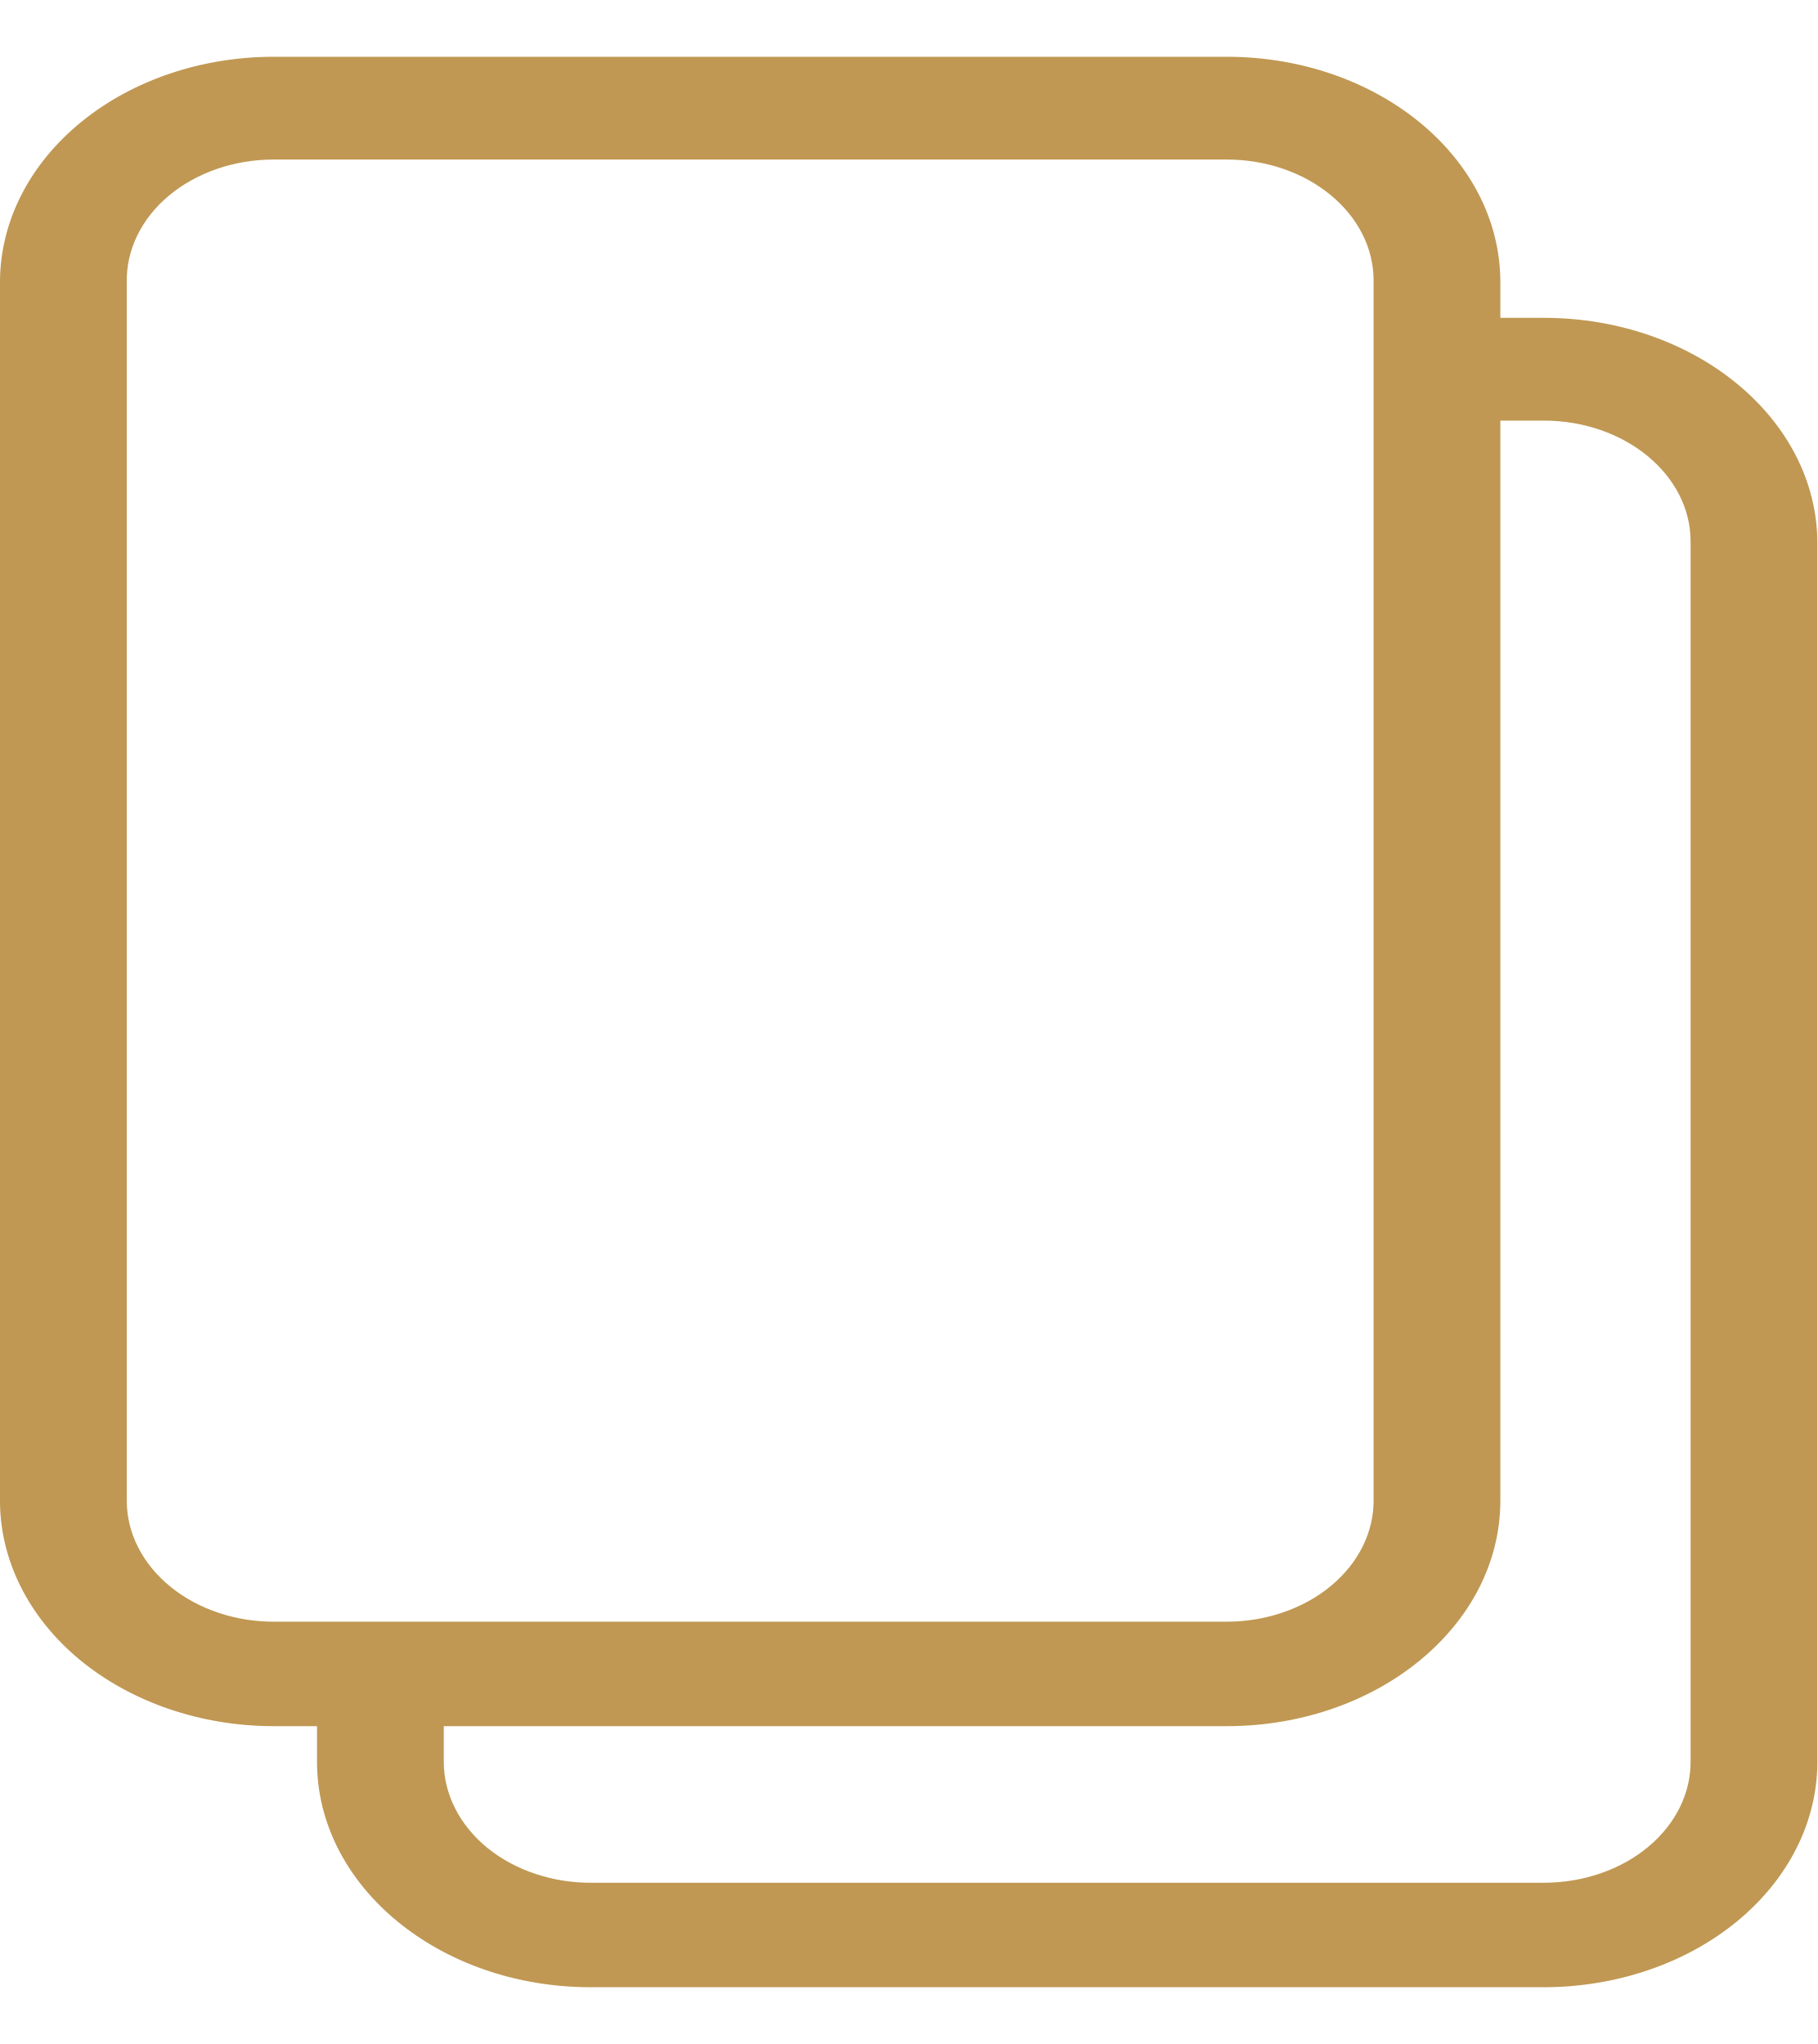
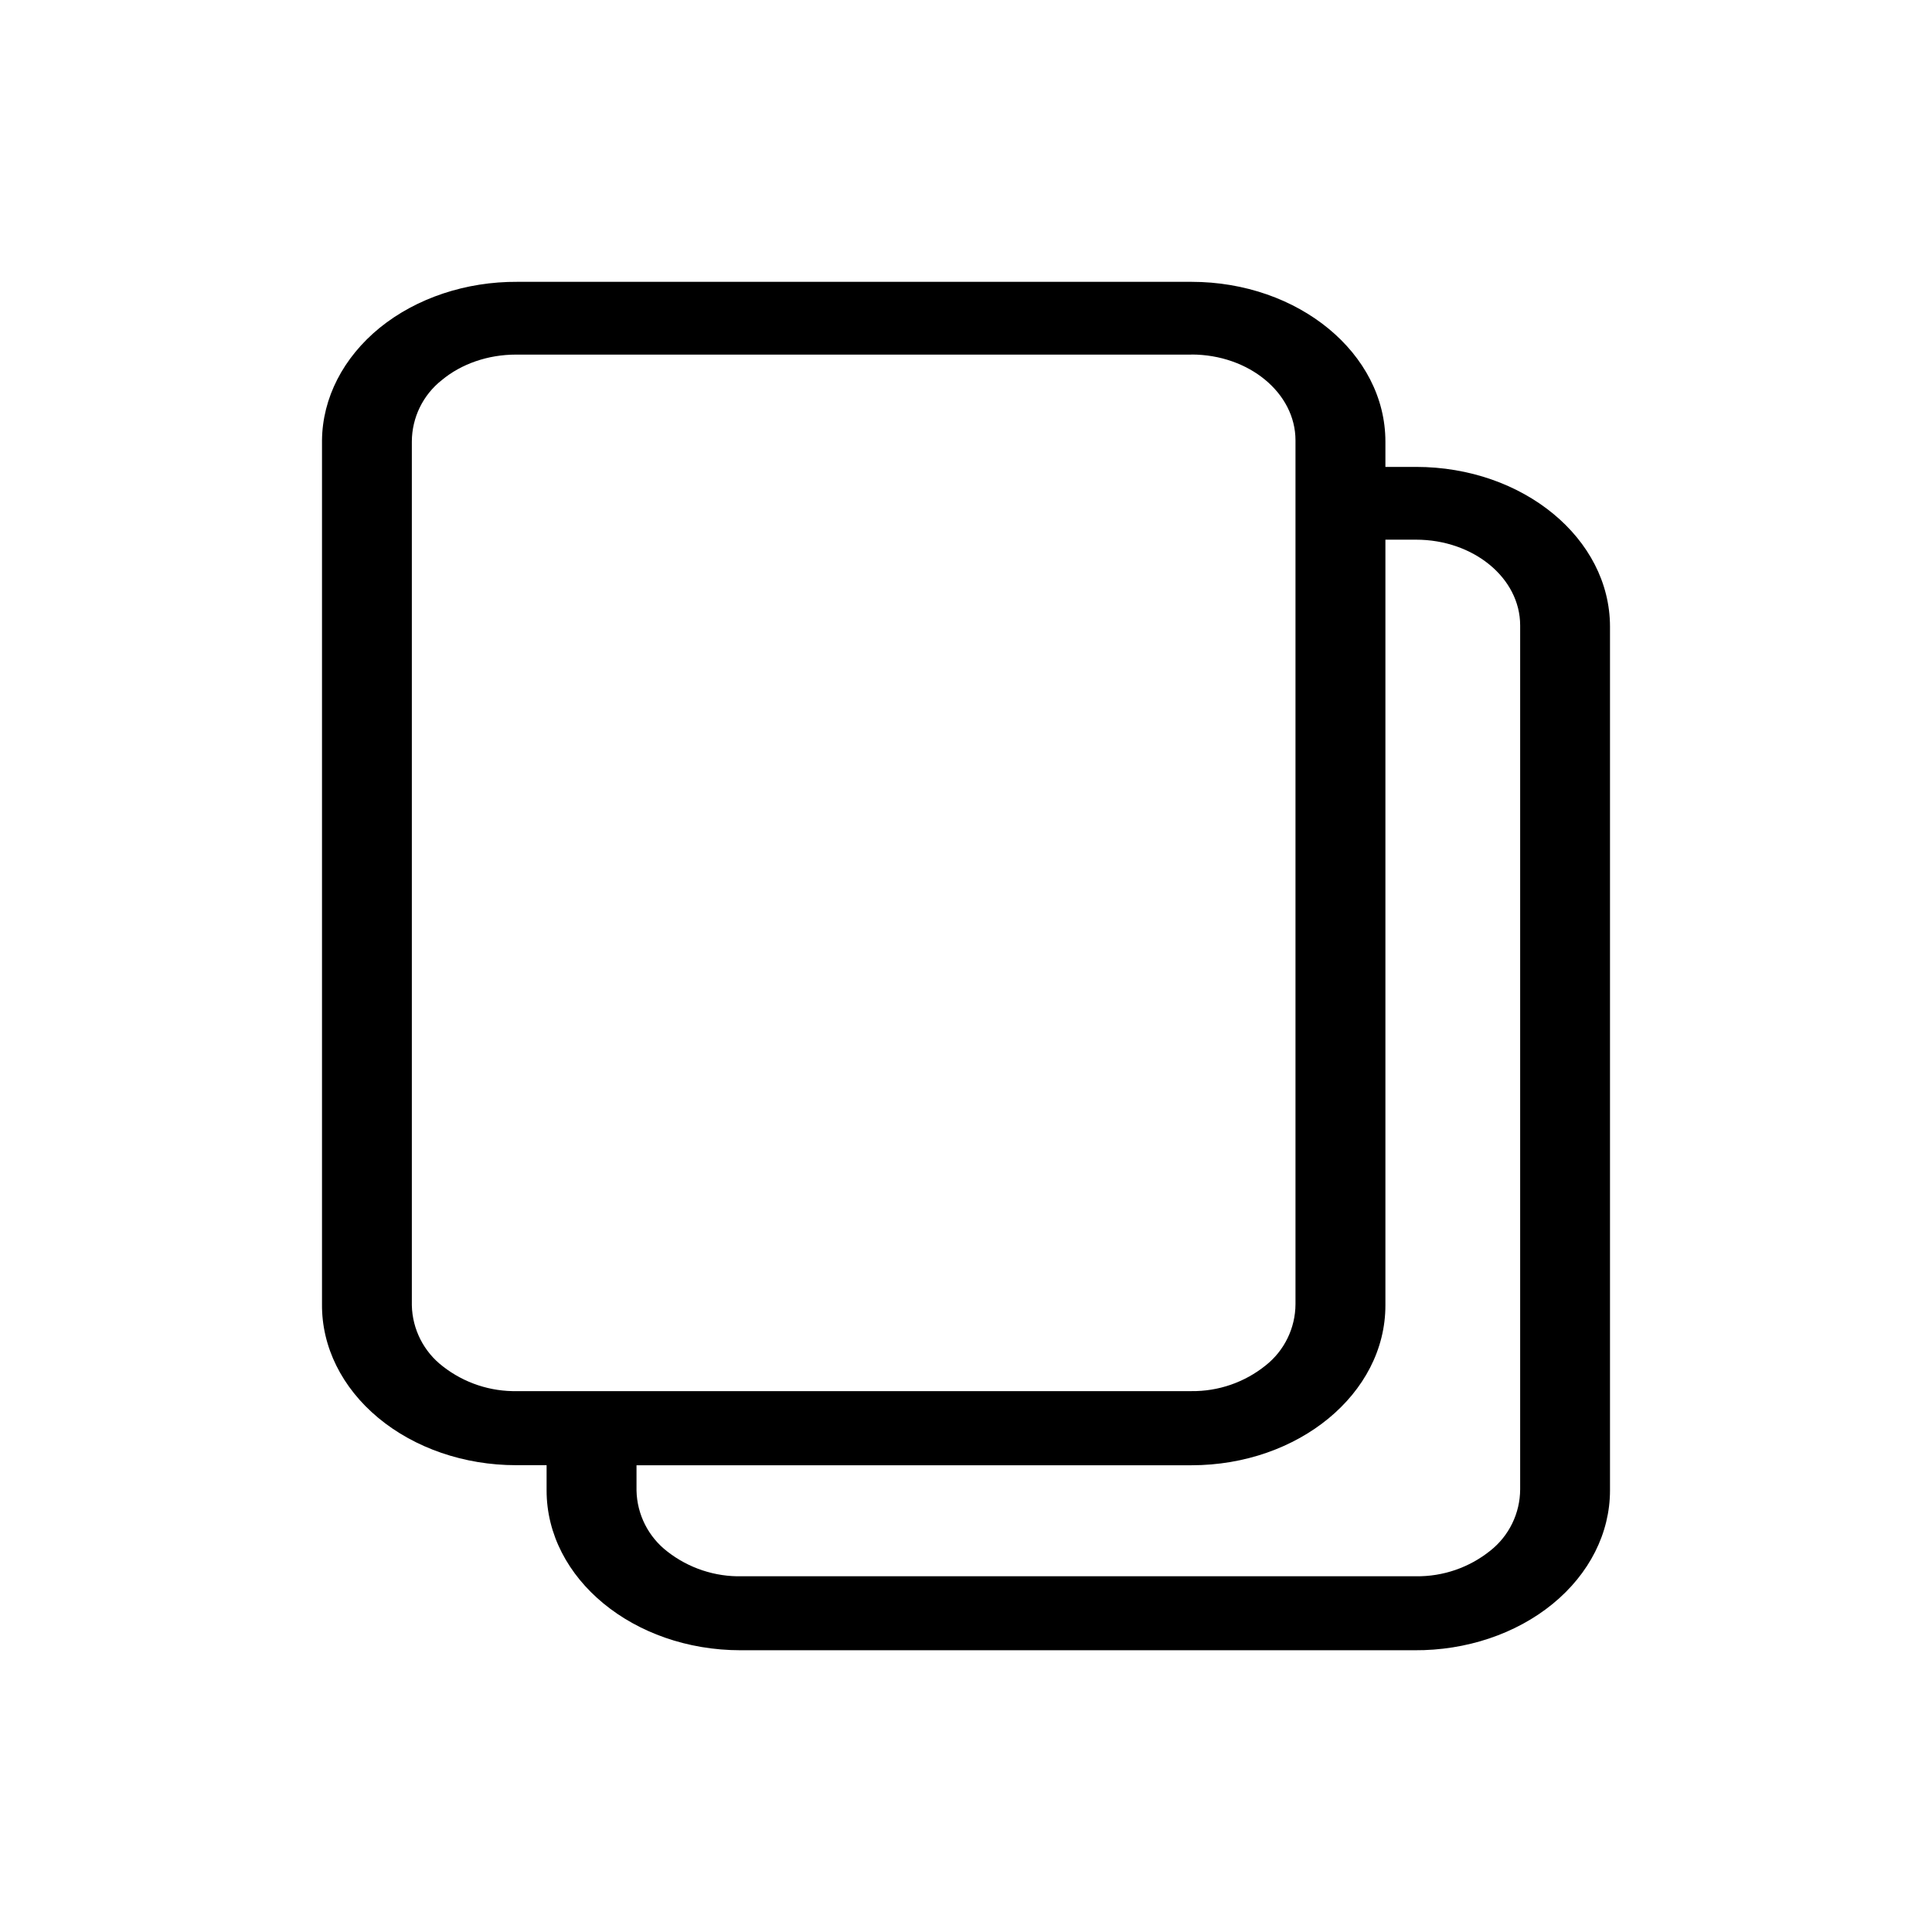
- <svg xmlns="http://www.w3.org/2000/svg" width="16px" height="18px" viewBox="0 0 16 18" version="1.1">
-   <g id="In-deposition" stroke="none" stroke-width="1" fill="none" fill-rule="evenodd">
-     <g id="3.1.In-depo.copy" transform="translate(-1098, -618)" fill="#C09853">
-       <g id="Summary" transform="translate(1057, 486)">
-         <g id="Invite-button" transform="translate(37, 129)">
-           <g id="Foundations/Icons/Copy" transform="translate(4, 3)">
-             <path d="M14.53,1 L3.8,1 C3.271,0.995 2.762,1.247 2.386,1.699 C2.011,2.152 1.799,2.767 1.799,3.409 L1.799,3.791 L1.485,3.791 C0.389,3.791 -0.5,4.869 -0.5,6.2 L-0.5,14.572 C-0.504,15.214 -0.297,15.832 0.076,16.288 C0.449,16.744 0.956,17 1.485,17 L12.215,17 C13.312,17 14.201,15.921 14.201,14.591 L14.201,14.209 L14.515,14.209 C15.611,14.209 16.5,13.131 16.5,11.8 L16.5,3.428 C16.504,2.789 16.299,2.174 15.929,1.719 C15.56,1.264 15.057,1.005 14.53,1 Z M13.296,14.591 C13.296,15.305 12.819,15.884 12.231,15.884 L1.501,15.884 C1.215,15.889 0.94,15.755 0.737,15.512 C0.534,15.269 0.42,14.937 0.42,14.591 L0.42,6.219 C0.416,5.873 0.526,5.539 0.726,5.292 C0.927,5.046 1.2,4.907 1.485,4.907 L1.799,4.907 L1.799,11.8 C1.799,13.131 2.688,14.209 3.785,14.209 L13.296,14.209 L13.296,14.591 Z M15.595,11.8 C15.595,12.514 15.118,13.093 14.53,13.093 L3.8,13.093 C3.515,13.098 3.24,12.964 3.037,12.721 C2.834,12.478 2.719,12.146 2.719,11.8 L2.719,3.428 C2.715,3.082 2.826,2.748 3.026,2.502 C3.226,2.255 3.499,2.116 3.785,2.116 L14.515,2.116 C14.8,2.111 15.075,2.245 15.278,2.488 C15.481,2.732 15.595,3.063 15.595,3.409 L15.595,11.8 Z" id="Combined-Shape" transform="translate(8, 9) rotate(-90) translate(-8, -9) " />
-           </g>
-         </g>
-       </g>
-     </g>
-   </g>
+ <svg xmlns="http://www.w3.org/2000/svg" viewBox="0 0 24 24">
+   <path d="M4 5.47V16.2c-.005.53.247 1.038.7 1.414.452.375 1.067.587 1.71.587h.38v.314c0 1.096 1.08 1.985 2.41 1.985h8.372c.642.004 1.26-.203 1.716-.576.456-.373.712-.88.712-1.41V7.785C20 6.689 18.921 5.8 17.59 5.8h-.38v-.314c0-1.096-1.08-1.985-2.41-1.985H6.428c-.639-.004-1.254.201-1.71.57-.454.37-.713.873-.718 1.4zm13.59 1.234c.715 0 1.294.477 1.294 1.065V18.5a.976.976 0 01-.372.764 1.443 1.443 0 01-.921.317H9.219a1.45 1.45 0 01-.927-.306.982.982 0 01-.385-.76v-.313H14.8c1.33 0 2.41-.89 2.41-1.986V6.704h.38zm-2.79-2.3c.714 0 1.293.478 1.293 1.066V16.2a.976.976 0 01-.372.763 1.443 1.443 0 01-.921.318H6.428a1.45 1.45 0 01-.926-.307.982.982 0 01-.386-.759V5.485a.976.976 0 01.372-.763c.244-.203.575-.317.921-.317H14.8z" fill-rule="evenodd" />
</svg>
